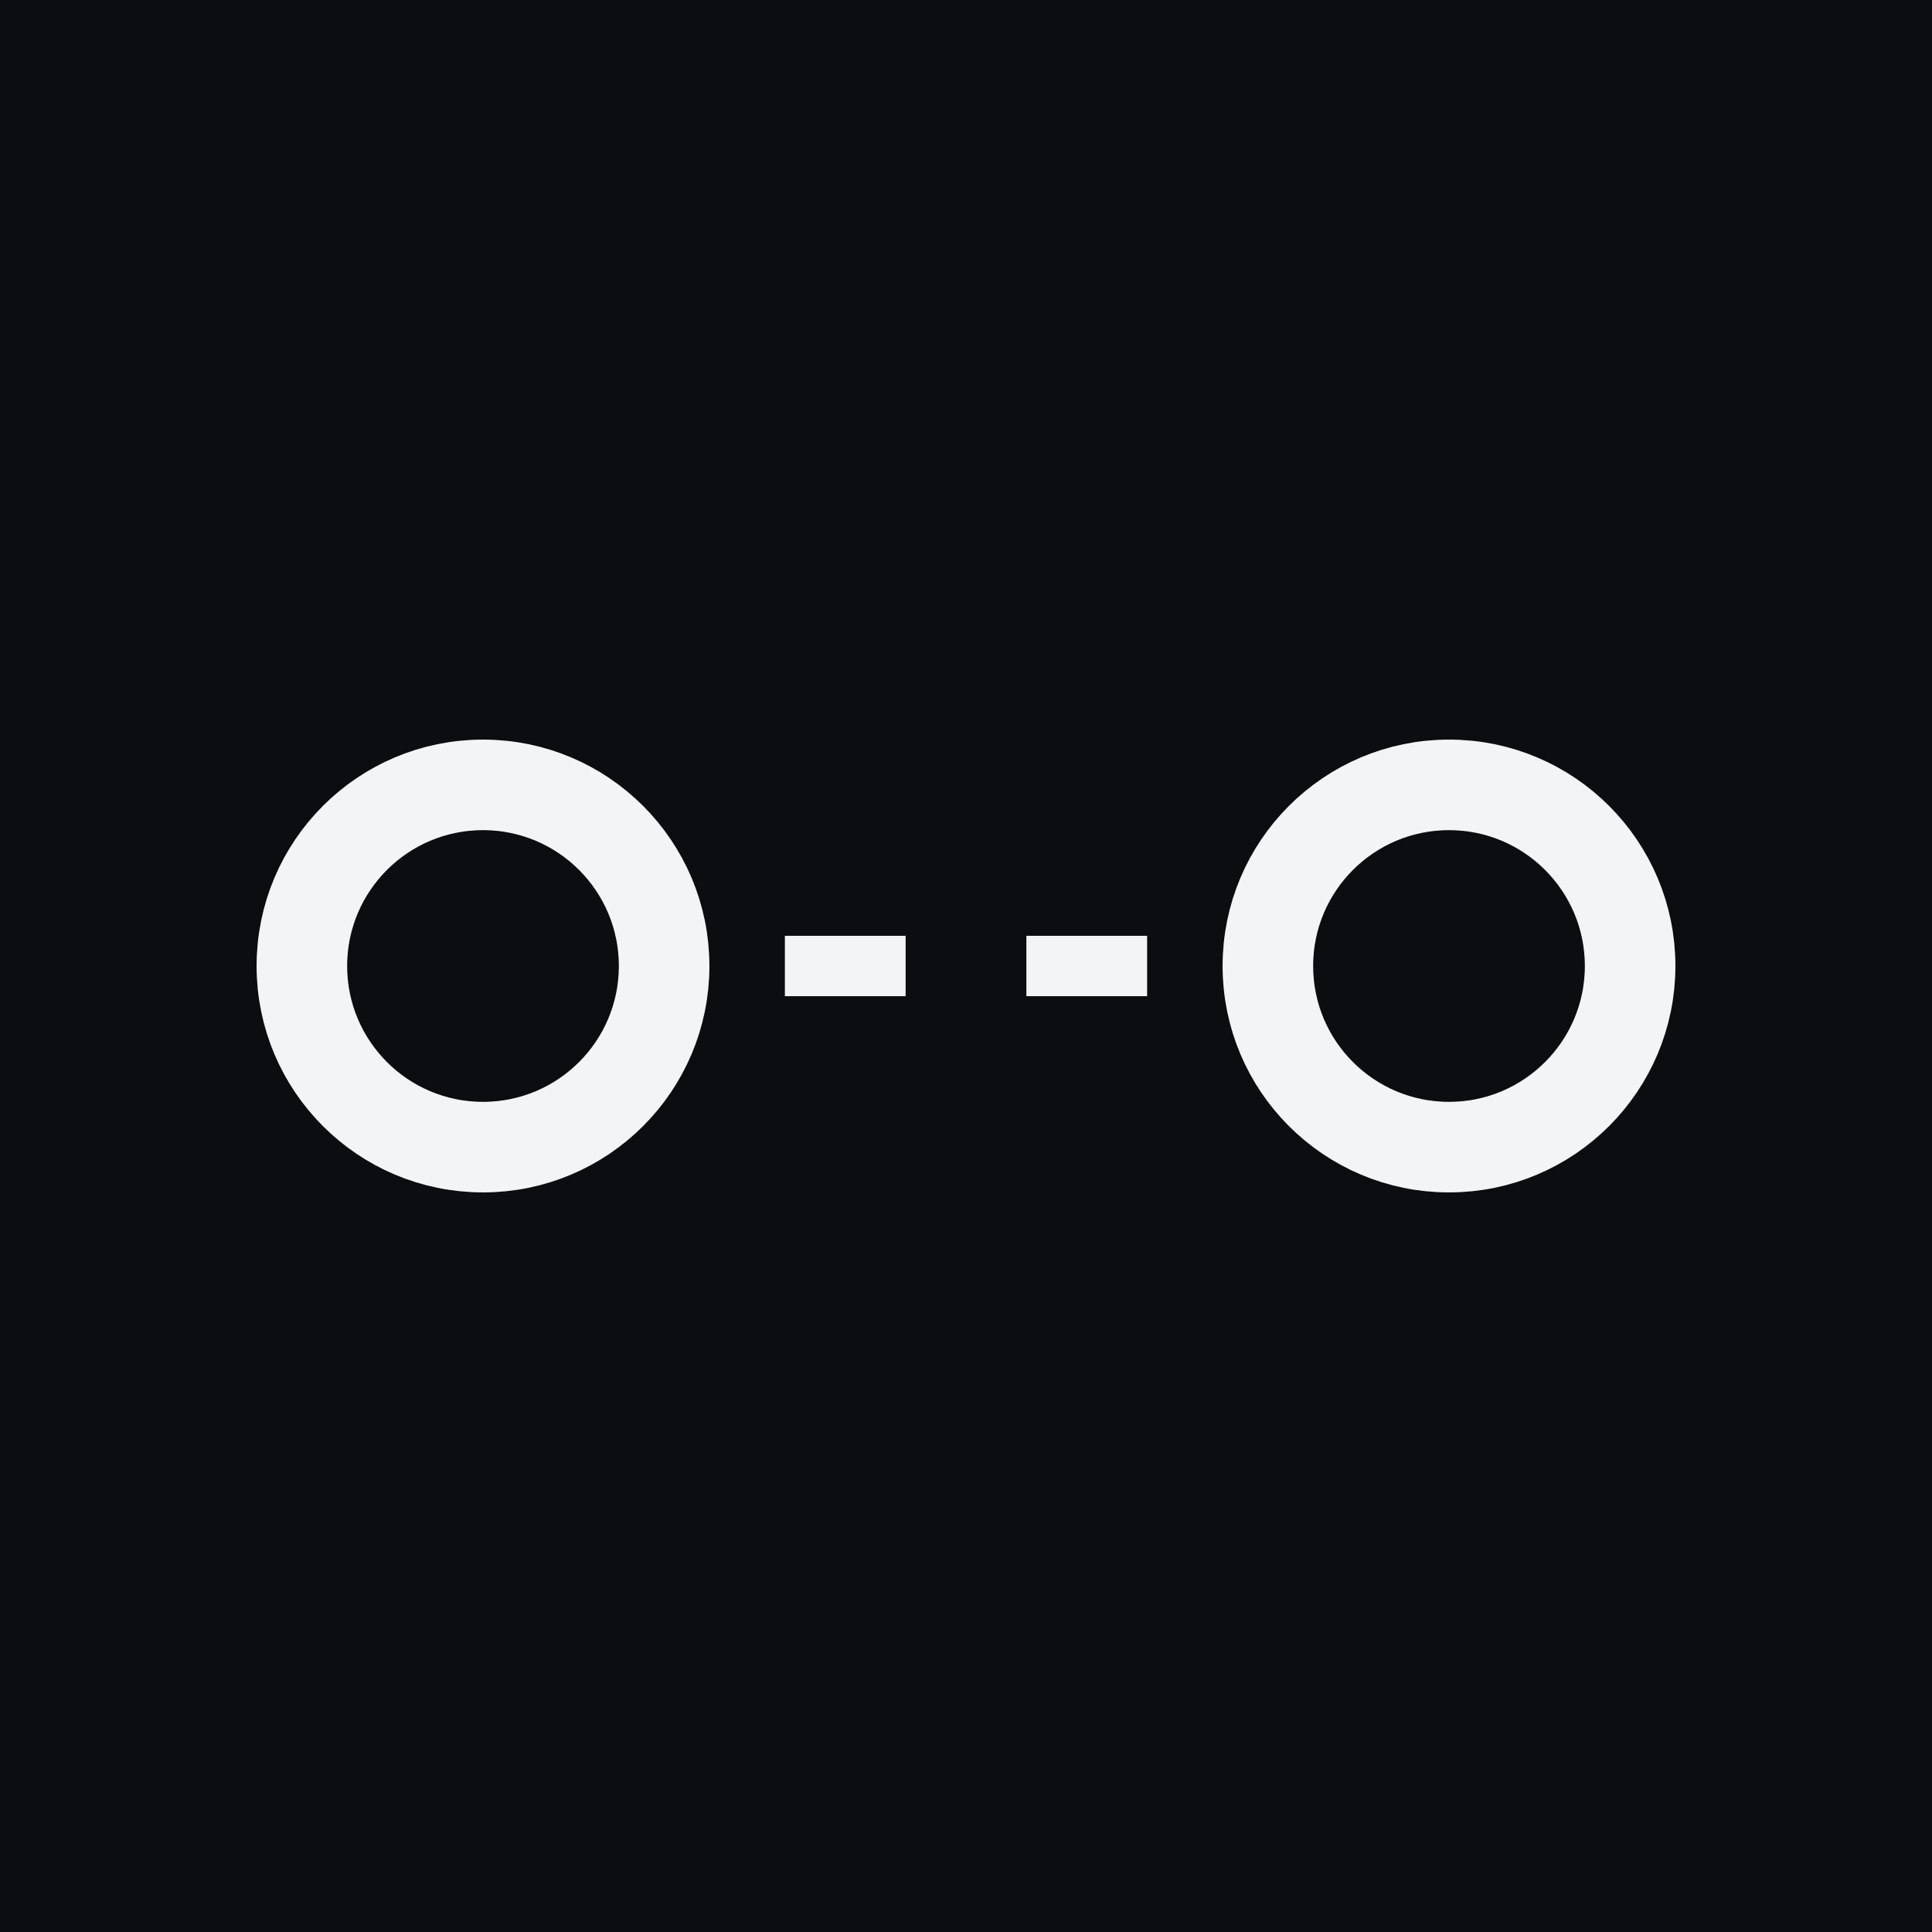
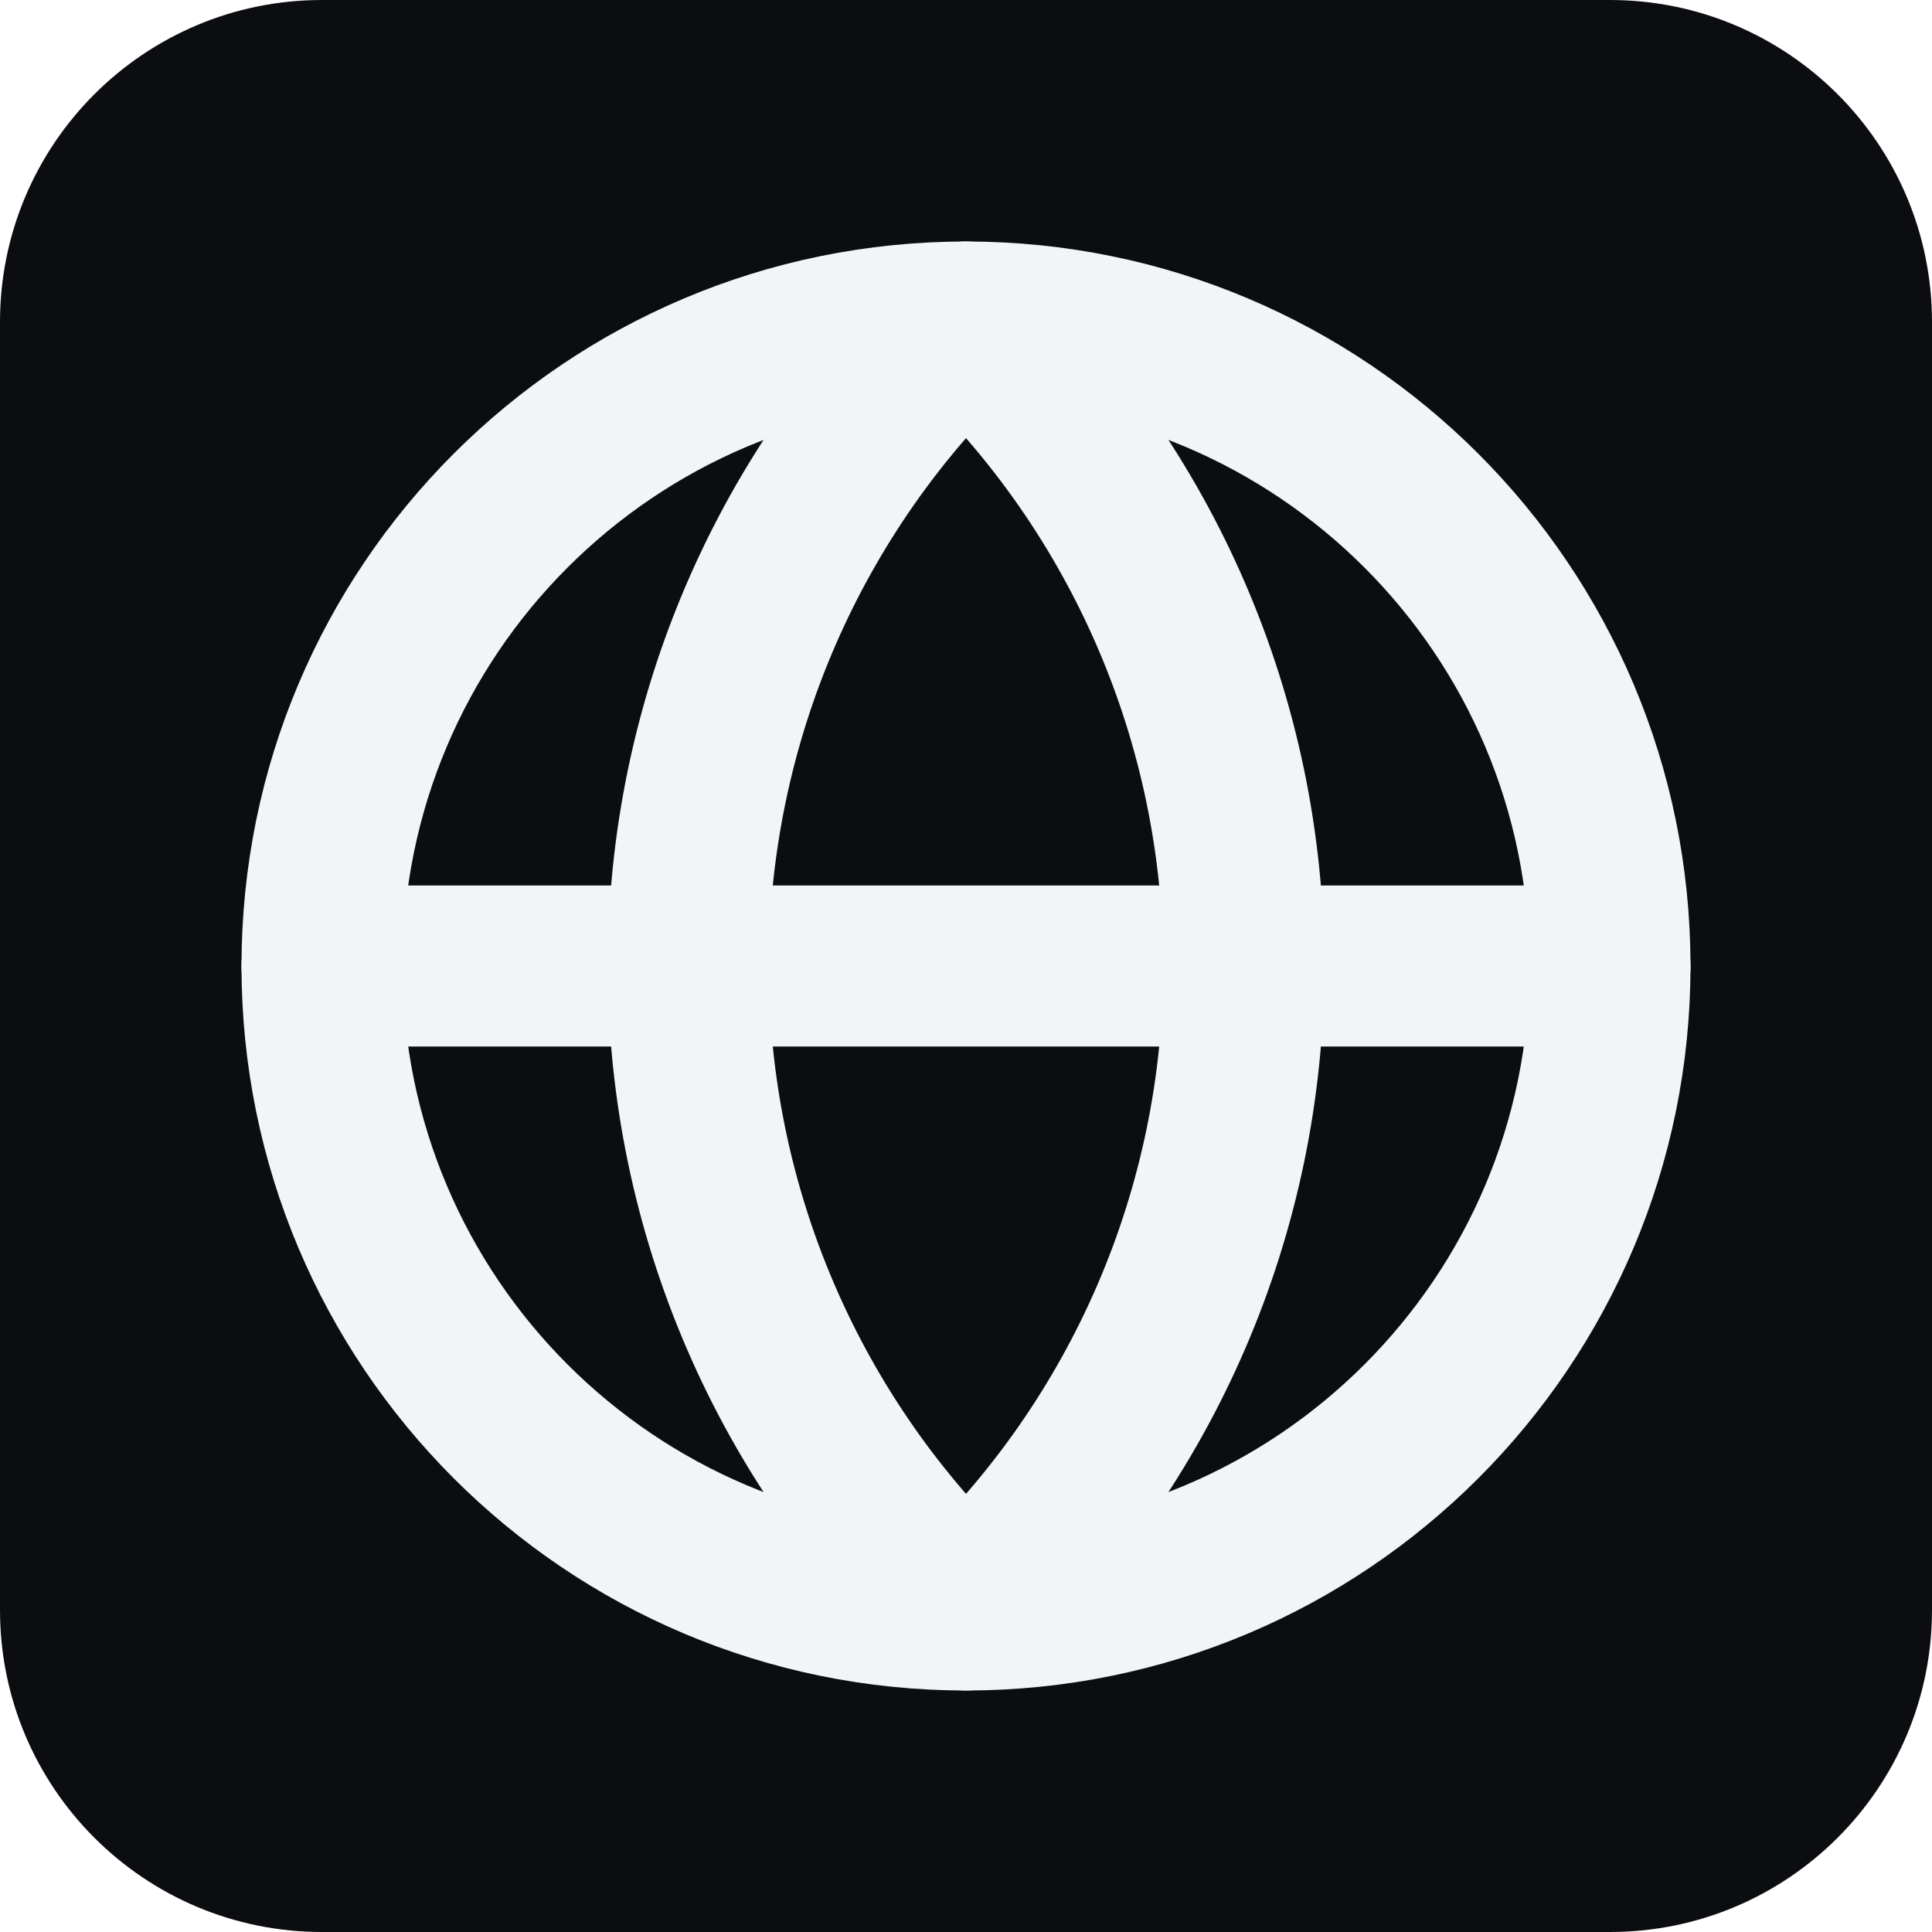
- <svg xmlns="http://www.w3.org/2000/svg" viewBox="0 0 64 64" fill="none">
-   <rect width="64" height="64" fill="#0b0d10" />
-   <circle cx="16" cy="32" r="6" stroke="#f3f4f6" stroke-width="3" />
-   <line x1="26" y1="32" x2="38" y2="32" stroke="#f3f4f6" stroke-width="2" stroke-dasharray="4 4" />
-   <circle cx="48" cy="32" r="6" stroke="#f3f4f6" stroke-width="3" />
+ <svg xmlns="http://www.w3.org/2000/svg" viewBox="0 0 24 24" fill="none" stroke="#f3f4f6" stroke-width="2" stroke-linecap="round" stroke-linejoin="round">
+   <rect width="24" height="24" rx="4" fill="#0b0d10" stroke="none" />
+   <circle cx="12" cy="12" r="8" />
+   <path d="M12 4a11 11 0 0 0 0 16 11 11 0 0 0 0-16" />
+   <path d="M4 12h16" />
</svg>
